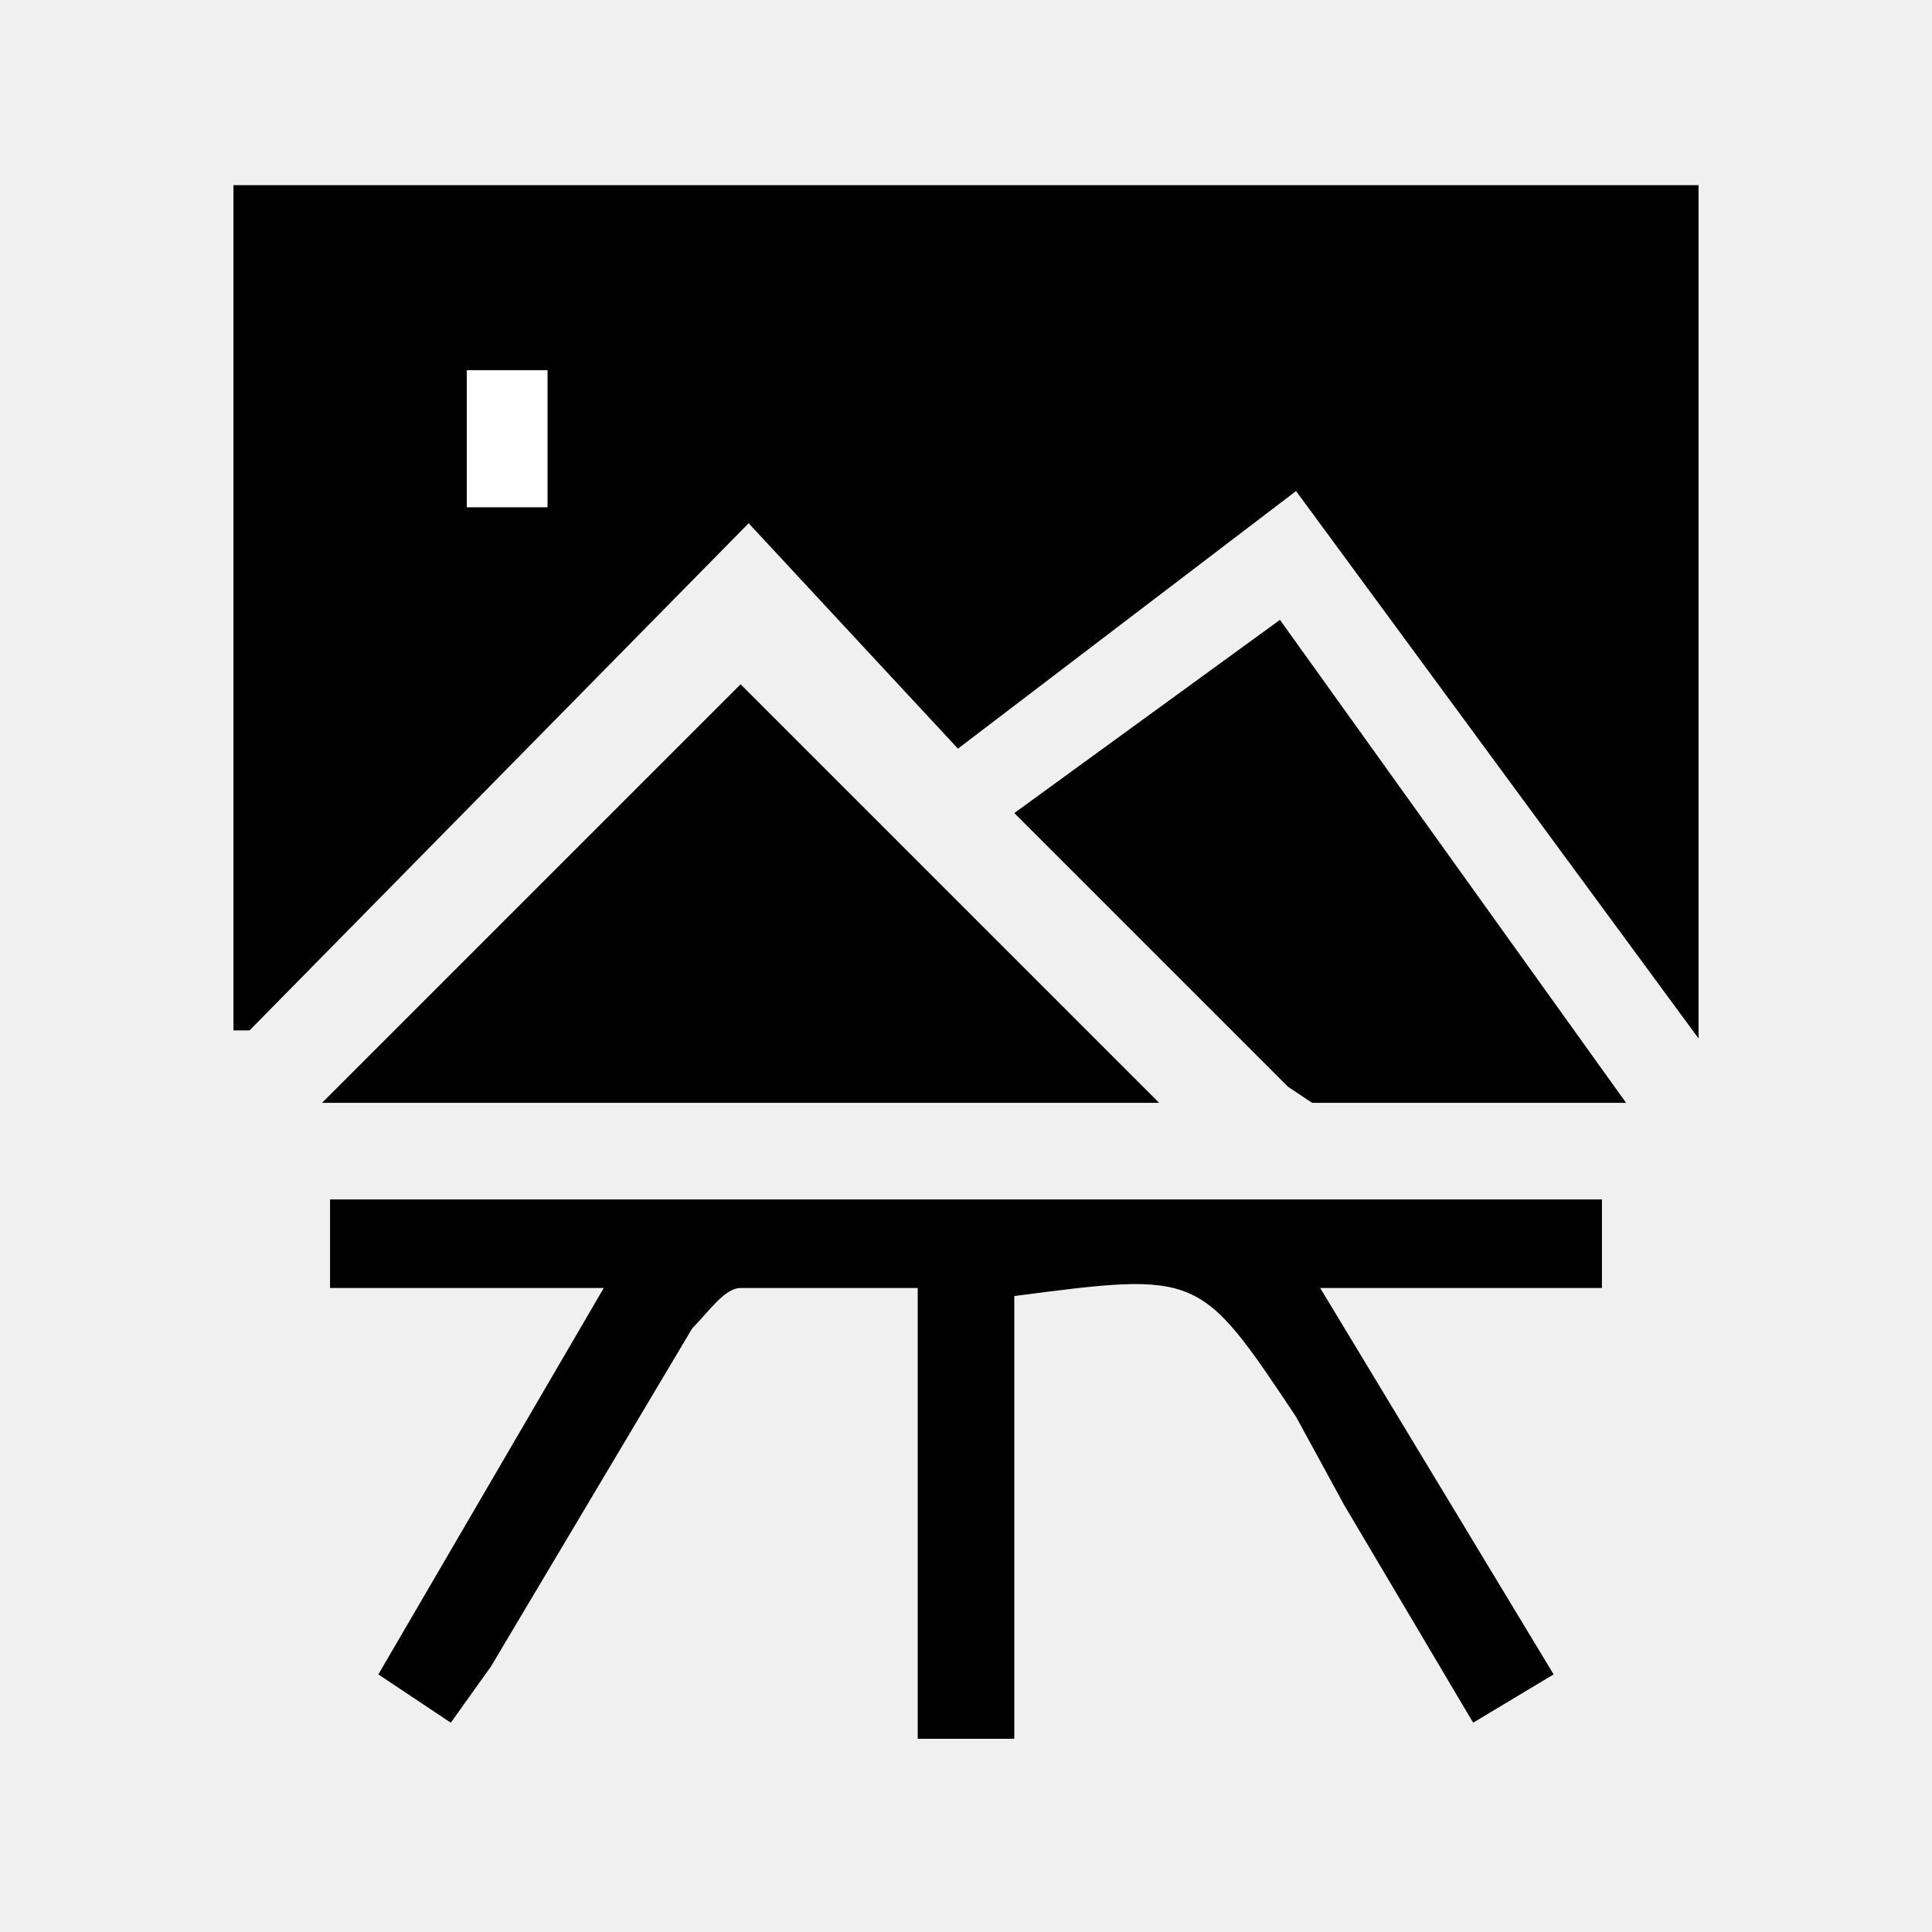
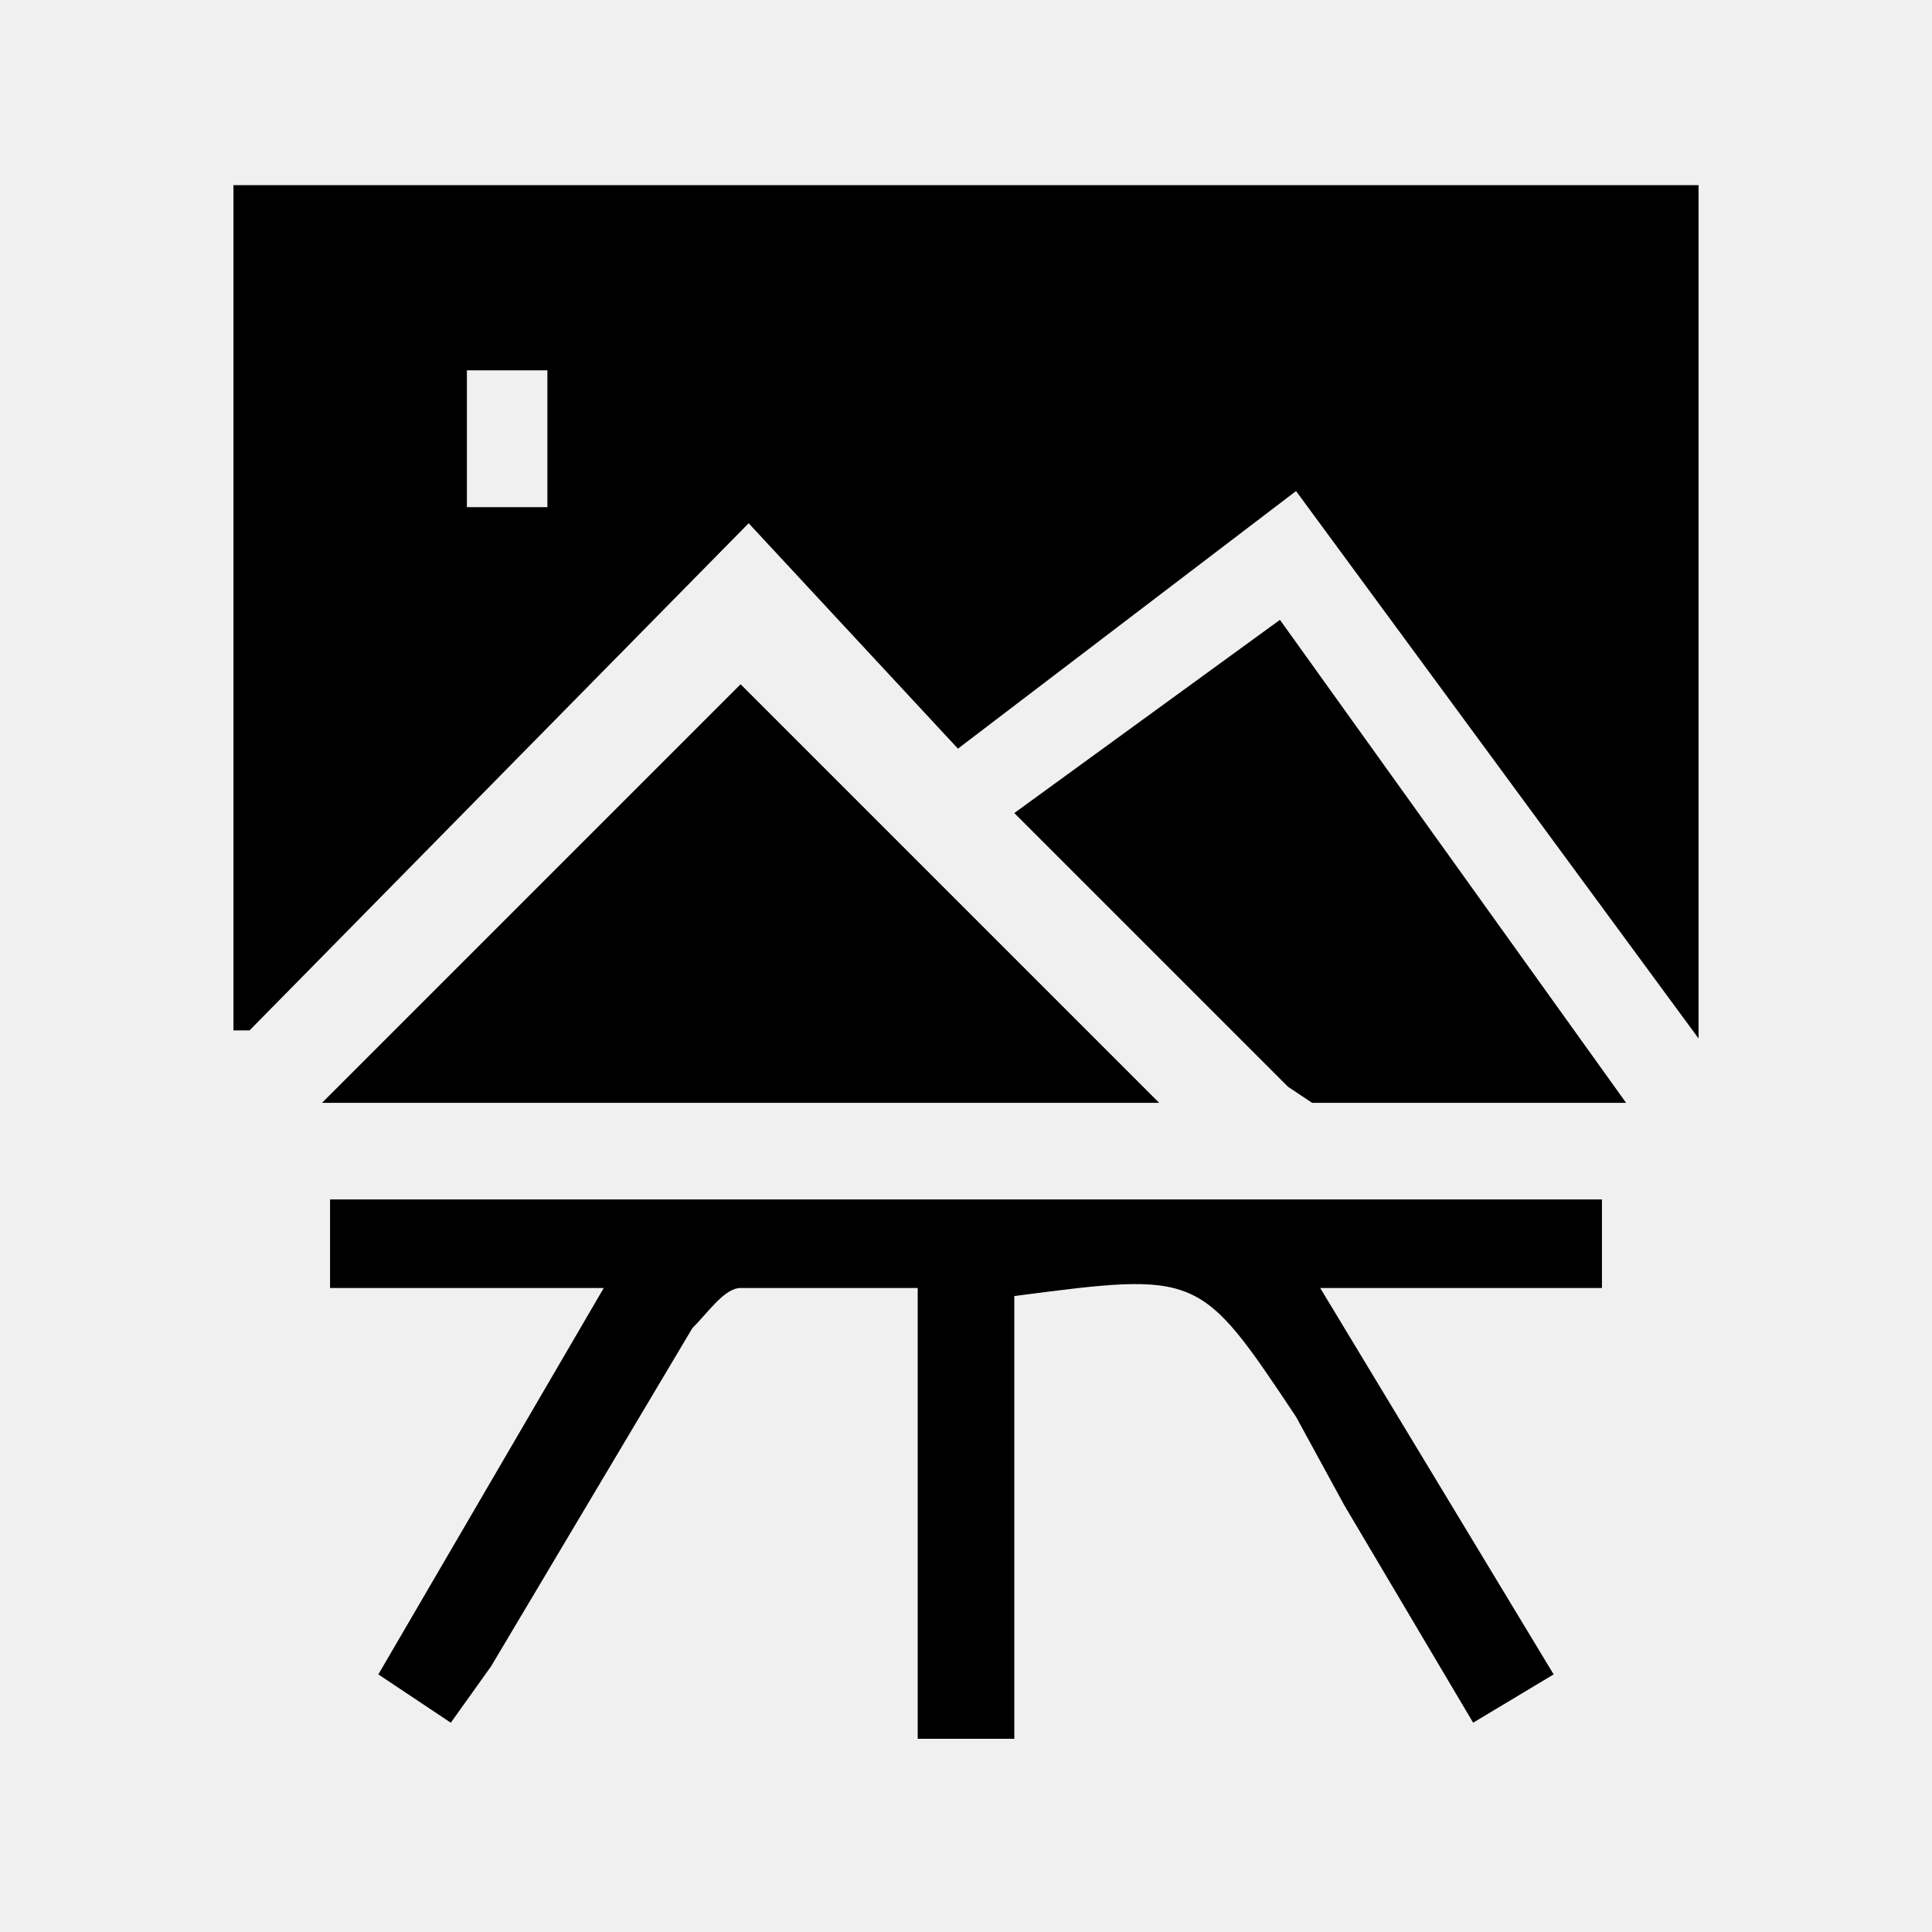
<svg xmlns="http://www.w3.org/2000/svg" id="Capa_1" data-name="Capa 1" height="54px" viewBox="0 0 24 24" width="54px" fill="#000000">
-   <path d="M12.6,21.6V16.1c2.3-.3,2.3-.3,3.5,1.5l.6,1.1,1.6,2.7,1-.6L16.4,16h3.5V14.9H4.1V16H7.5L4.7,20.8l.9.6.5-.7,2.5-4.2c.2-.2.4-.5.6-.5h2.2v5.6ZM9.2,8.5,4,13.7H14.4Zm3.4,1.6L16,13.5l.3.2h3.9l-4.3-6Z" fill="#fff" />
+   <path d="M12.6,21.6V16.1c2.3-.3,2.3-.3,3.5,1.5l.6,1.1,1.6,2.7,1-.6L16.4,16h3.5V14.9H4.1V16H7.5L4.7,20.8l.9.6.5-.7,2.5-4.2c.2-.2.4-.5.6-.5h2.2v5.6ZM9.2,8.5,4,13.7H14.4Zm3.4,1.6L16,13.5l.3.2h3.9l-4.3-6Z" fill="none" />
  <path d="M21.1,2.3V12.9l-5-6.8L11.9,9.3,9.3,6.5,3.1,12.8H2.9V2.3ZM6.8,6.3V4.6h-1V6.3Z" />
  <path d="M12.6,21.6H11.4V16H9.2c-.2,0-.4.3-.6.5L6.1,20.7l-.5.7-.9-.6L7.5,16H4.1V14.9H19.9V16H16.4l2.9,4.8-1,.6-1.6-2.7-.6-1.1c-1.2-1.8-1.2-1.8-3.5-1.5Z" />
  <path d="M9.2,8.5l5.2,5.2H4Z" />
  <path d="M12.6,10.1l3.3-2.4,4.3,6H16.3l-.3-.2Z" />
-   <path d="M6.8,6.3h-1V4.6h1Z" fill="#fff" />
+   <path d="M6.8,6.3h-1V4.6h1Z" fill="none" />
</svg>
